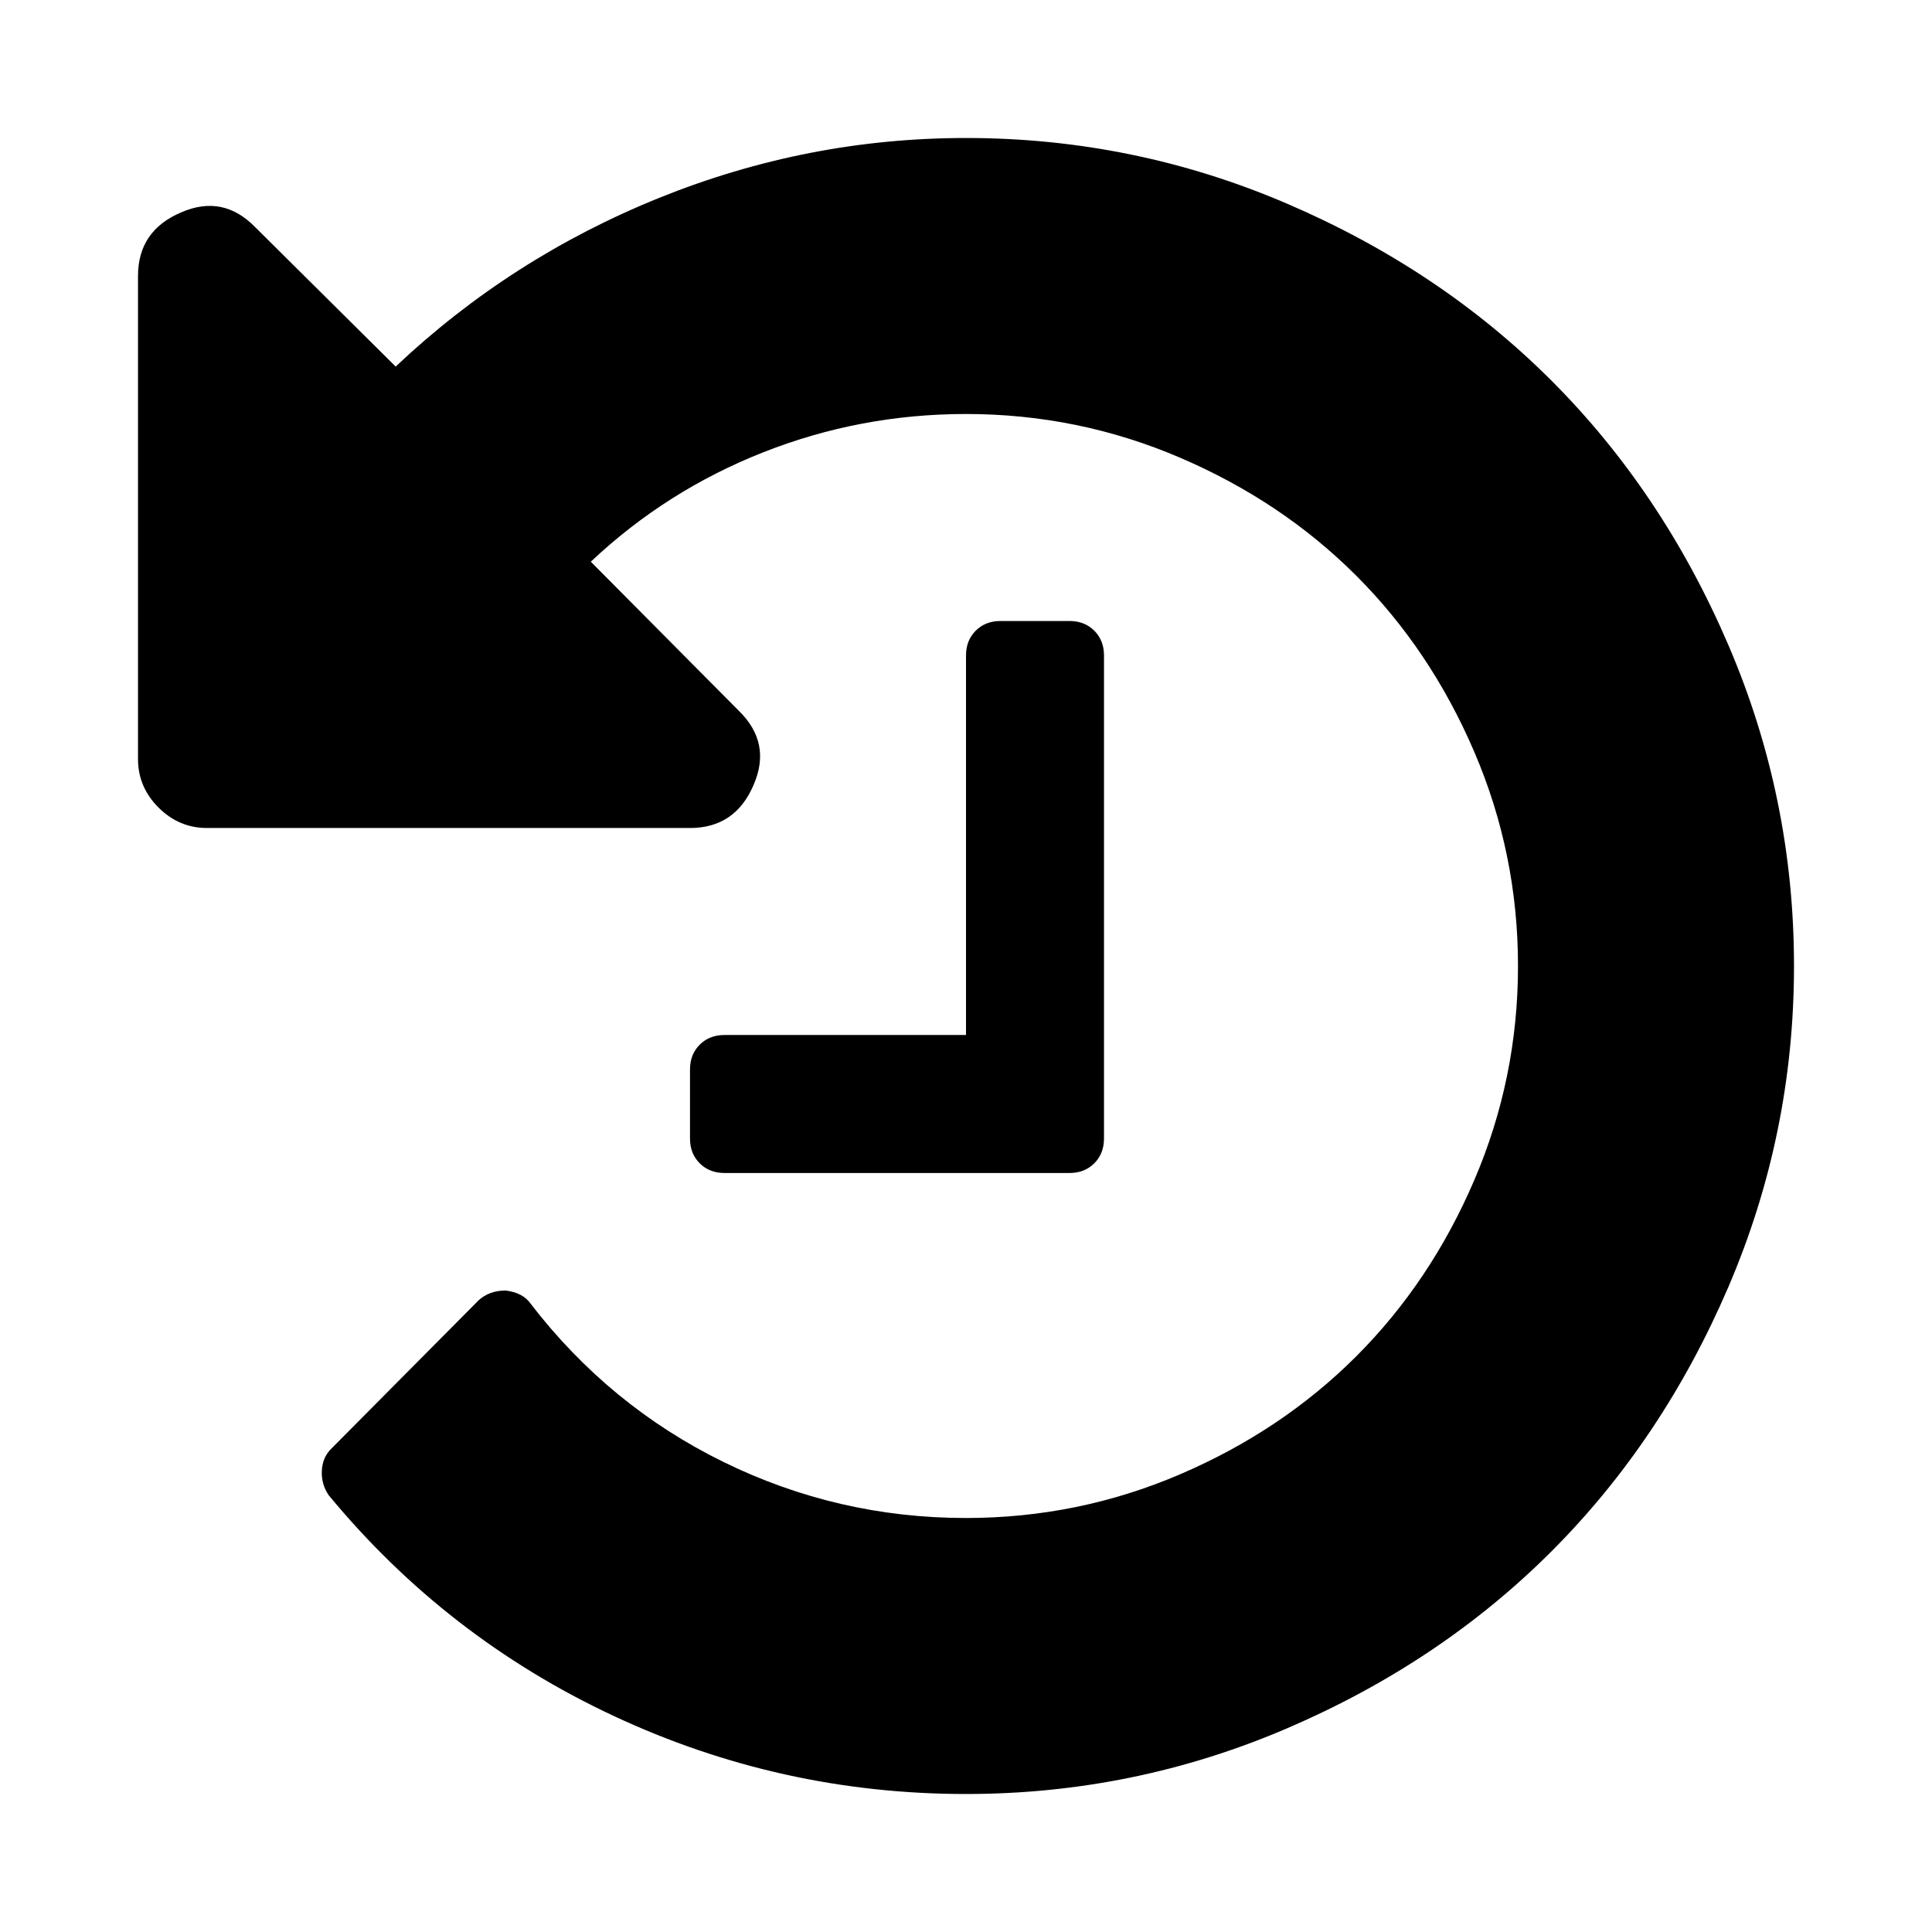
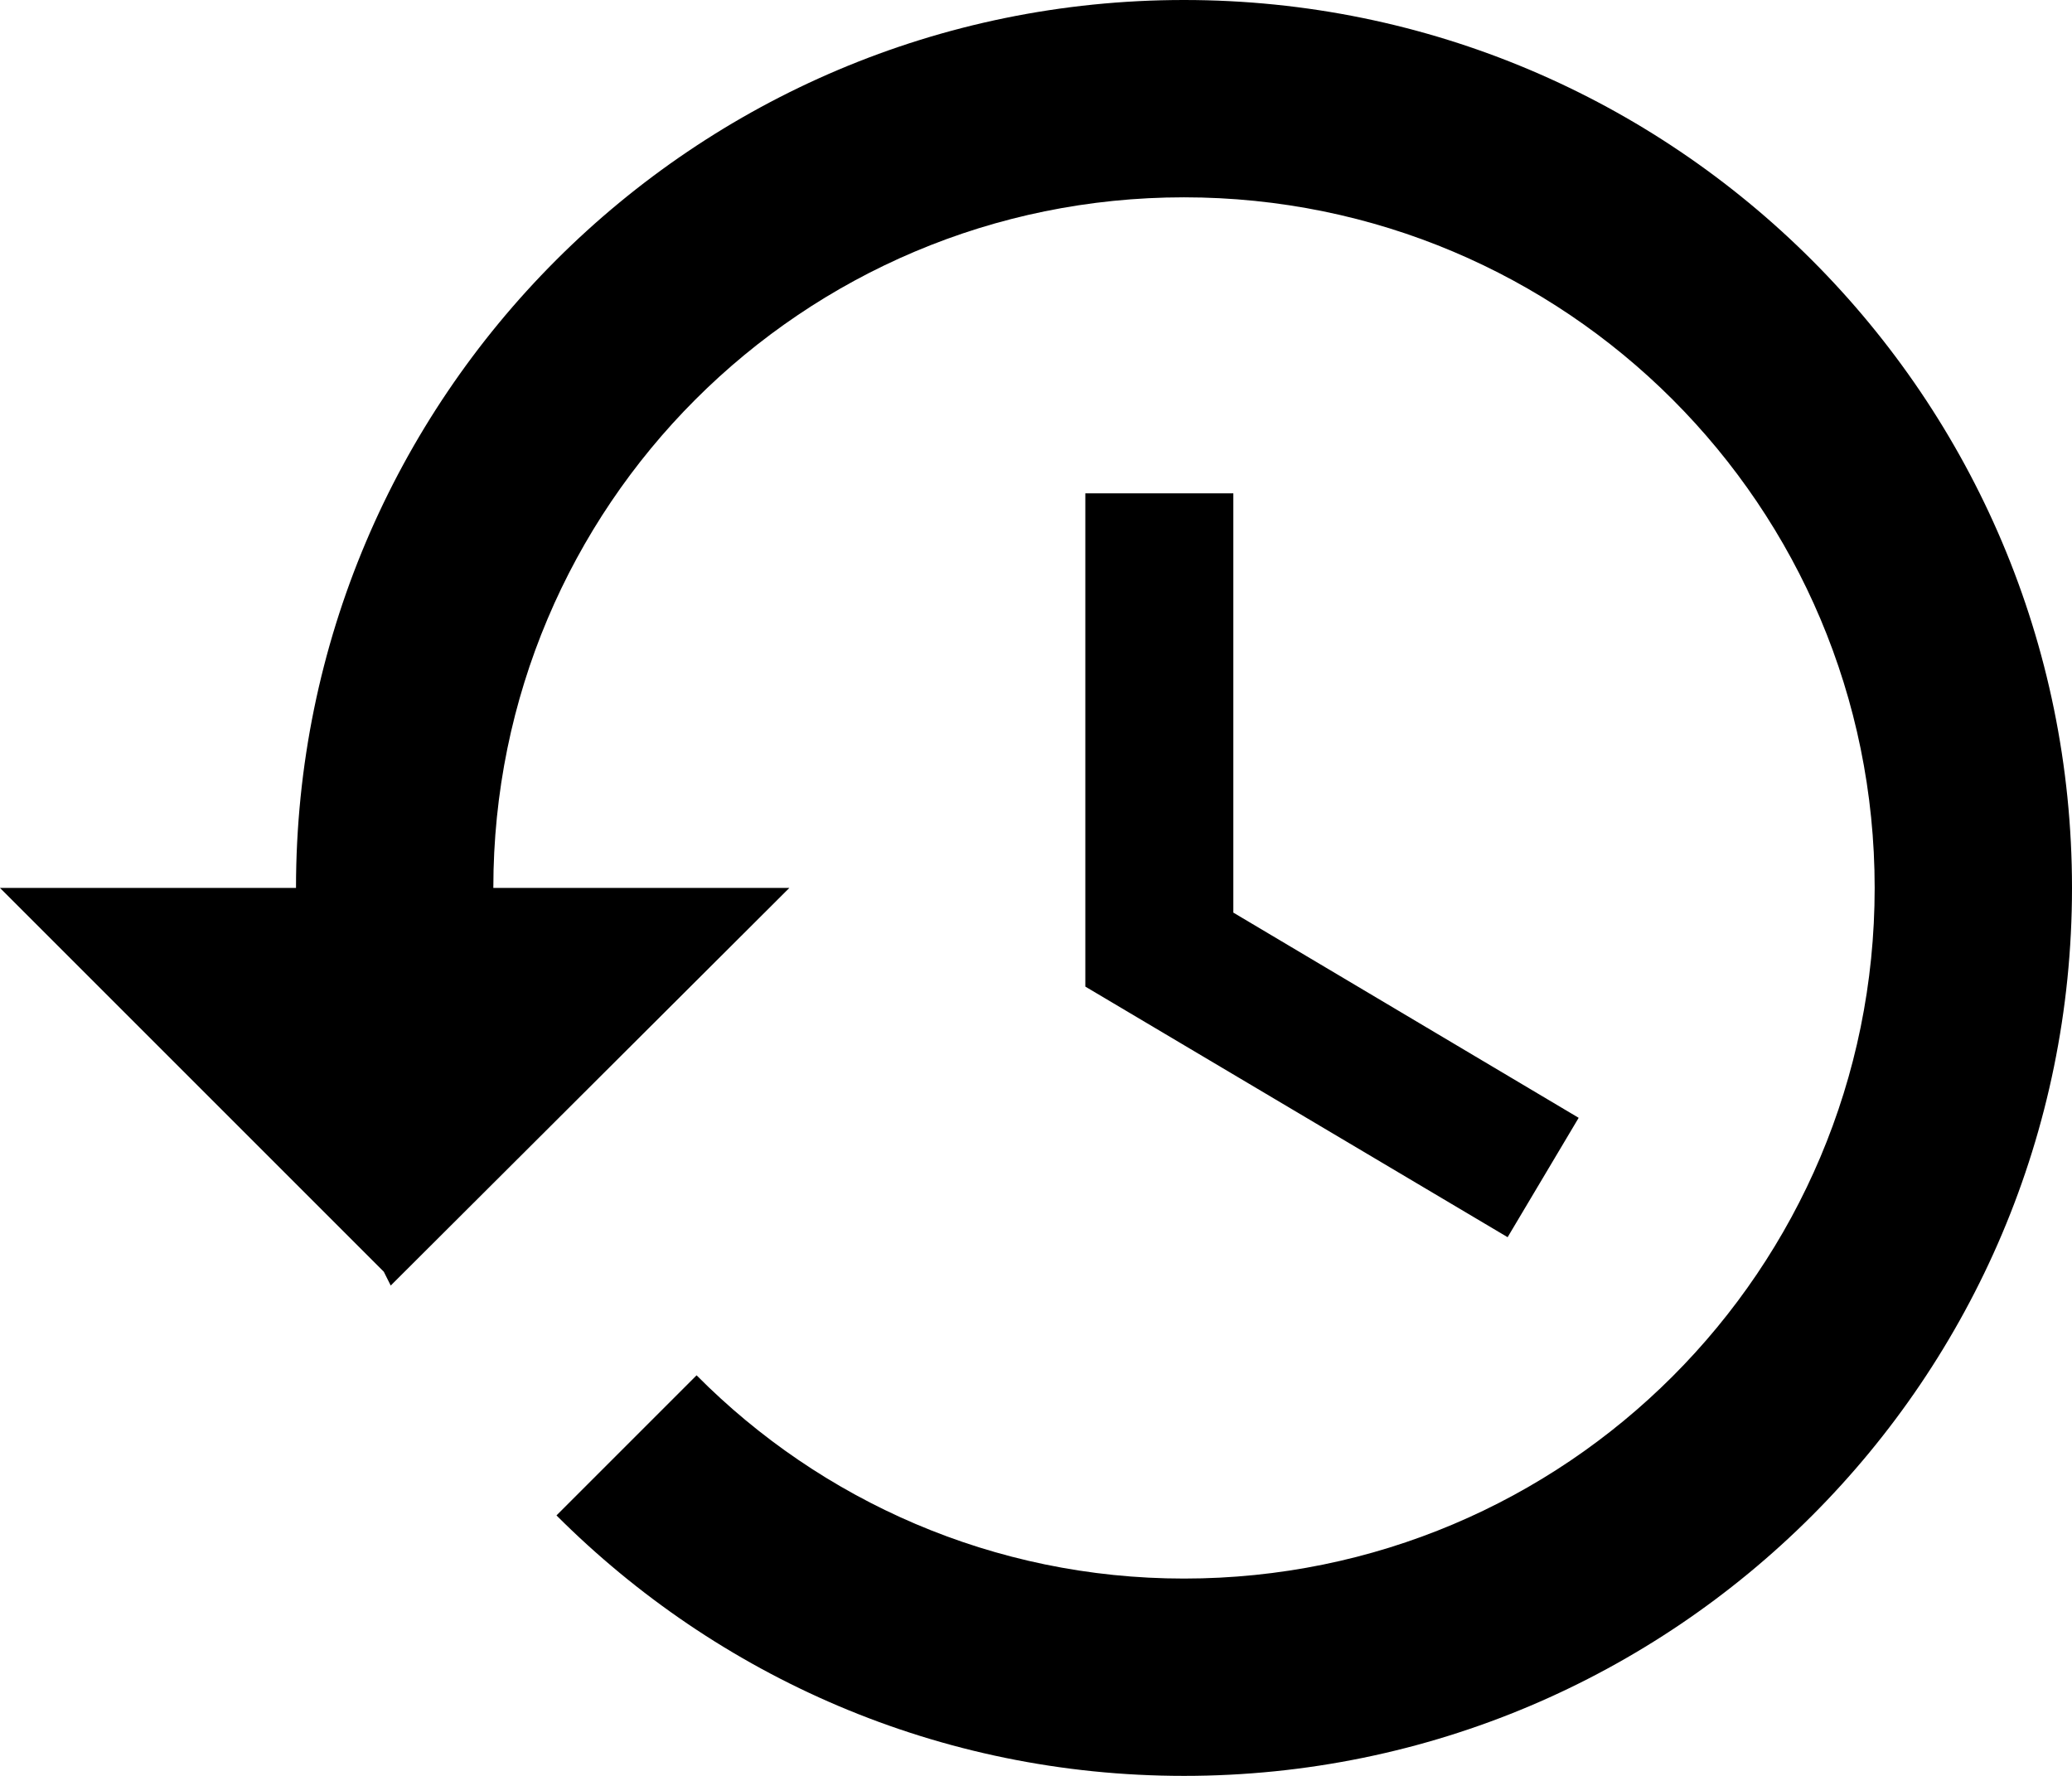
- <svg xmlns="http://www.w3.org/2000/svg" viewBox="0 0 1792 1792">
-   <path d="M1664 896q0 156-61 298t-164 245-245 164-298 61q-172 0-327-72.5t-264-204.5q-7-10-6.5-22.5t8.5-20.5l137-138q10-9 25-9 16 2 23 12 73 95 179 147t225 52q104 0 198.5-40.5t163.5-109.5 109.5-163.5 40.5-198.5-40.5-198.5-109.5-163.5-163.5-109.5-198.5-40.5q-98 0-188 35.5t-160 101.5l137 138q31 30 14 69-17 40-59 40h-448q-26 0-45-19t-19-45v-448q0-42 40-59 39-17 69 14l130 129q107-101 244.5-156.5t284.5-55.5q156 0 298 61t245 164 164 245 61 298zm-640-288v448q0 14-9 23t-23 9h-320q-14 0-23-9t-9-23v-64q0-14 9-23t23-9h224v-352q0-14 9-23t23-9h64q14 0 23 9t9 23z" />
+ <svg xmlns="http://www.w3.org/2000/svg" width="21px" height="18px" viewBox="0 0 21 18" version="1.1">
+   <g id="Artboard" transform="translate(-6, -42)">
+     <path d="M18,42 C13.03,42 9,46.03 9,51 L6,51 L9.89,54.89 L9.96,55.03 L14,51 L11,51 C11,47.13 14.13,44 18,44 C21.87,44 25,47.13 25,51 C25,54.87 21.87,58 18,58 C16.07,58 14.32,57.21 13.06,55.94 L11.64,57.36 C13.27,58.99 15.51,60 18,60 C22.97,60 27,55.97 27,51 C27,46.03 22.97,42 18,42 L18,42 Z M17,47 L17,52 L21.28,54.54 L22,53.33 L18.5,51.25 L18.5,47 L17,47 L17,47 Z" id="Shape" />
+   </g>
</svg>
